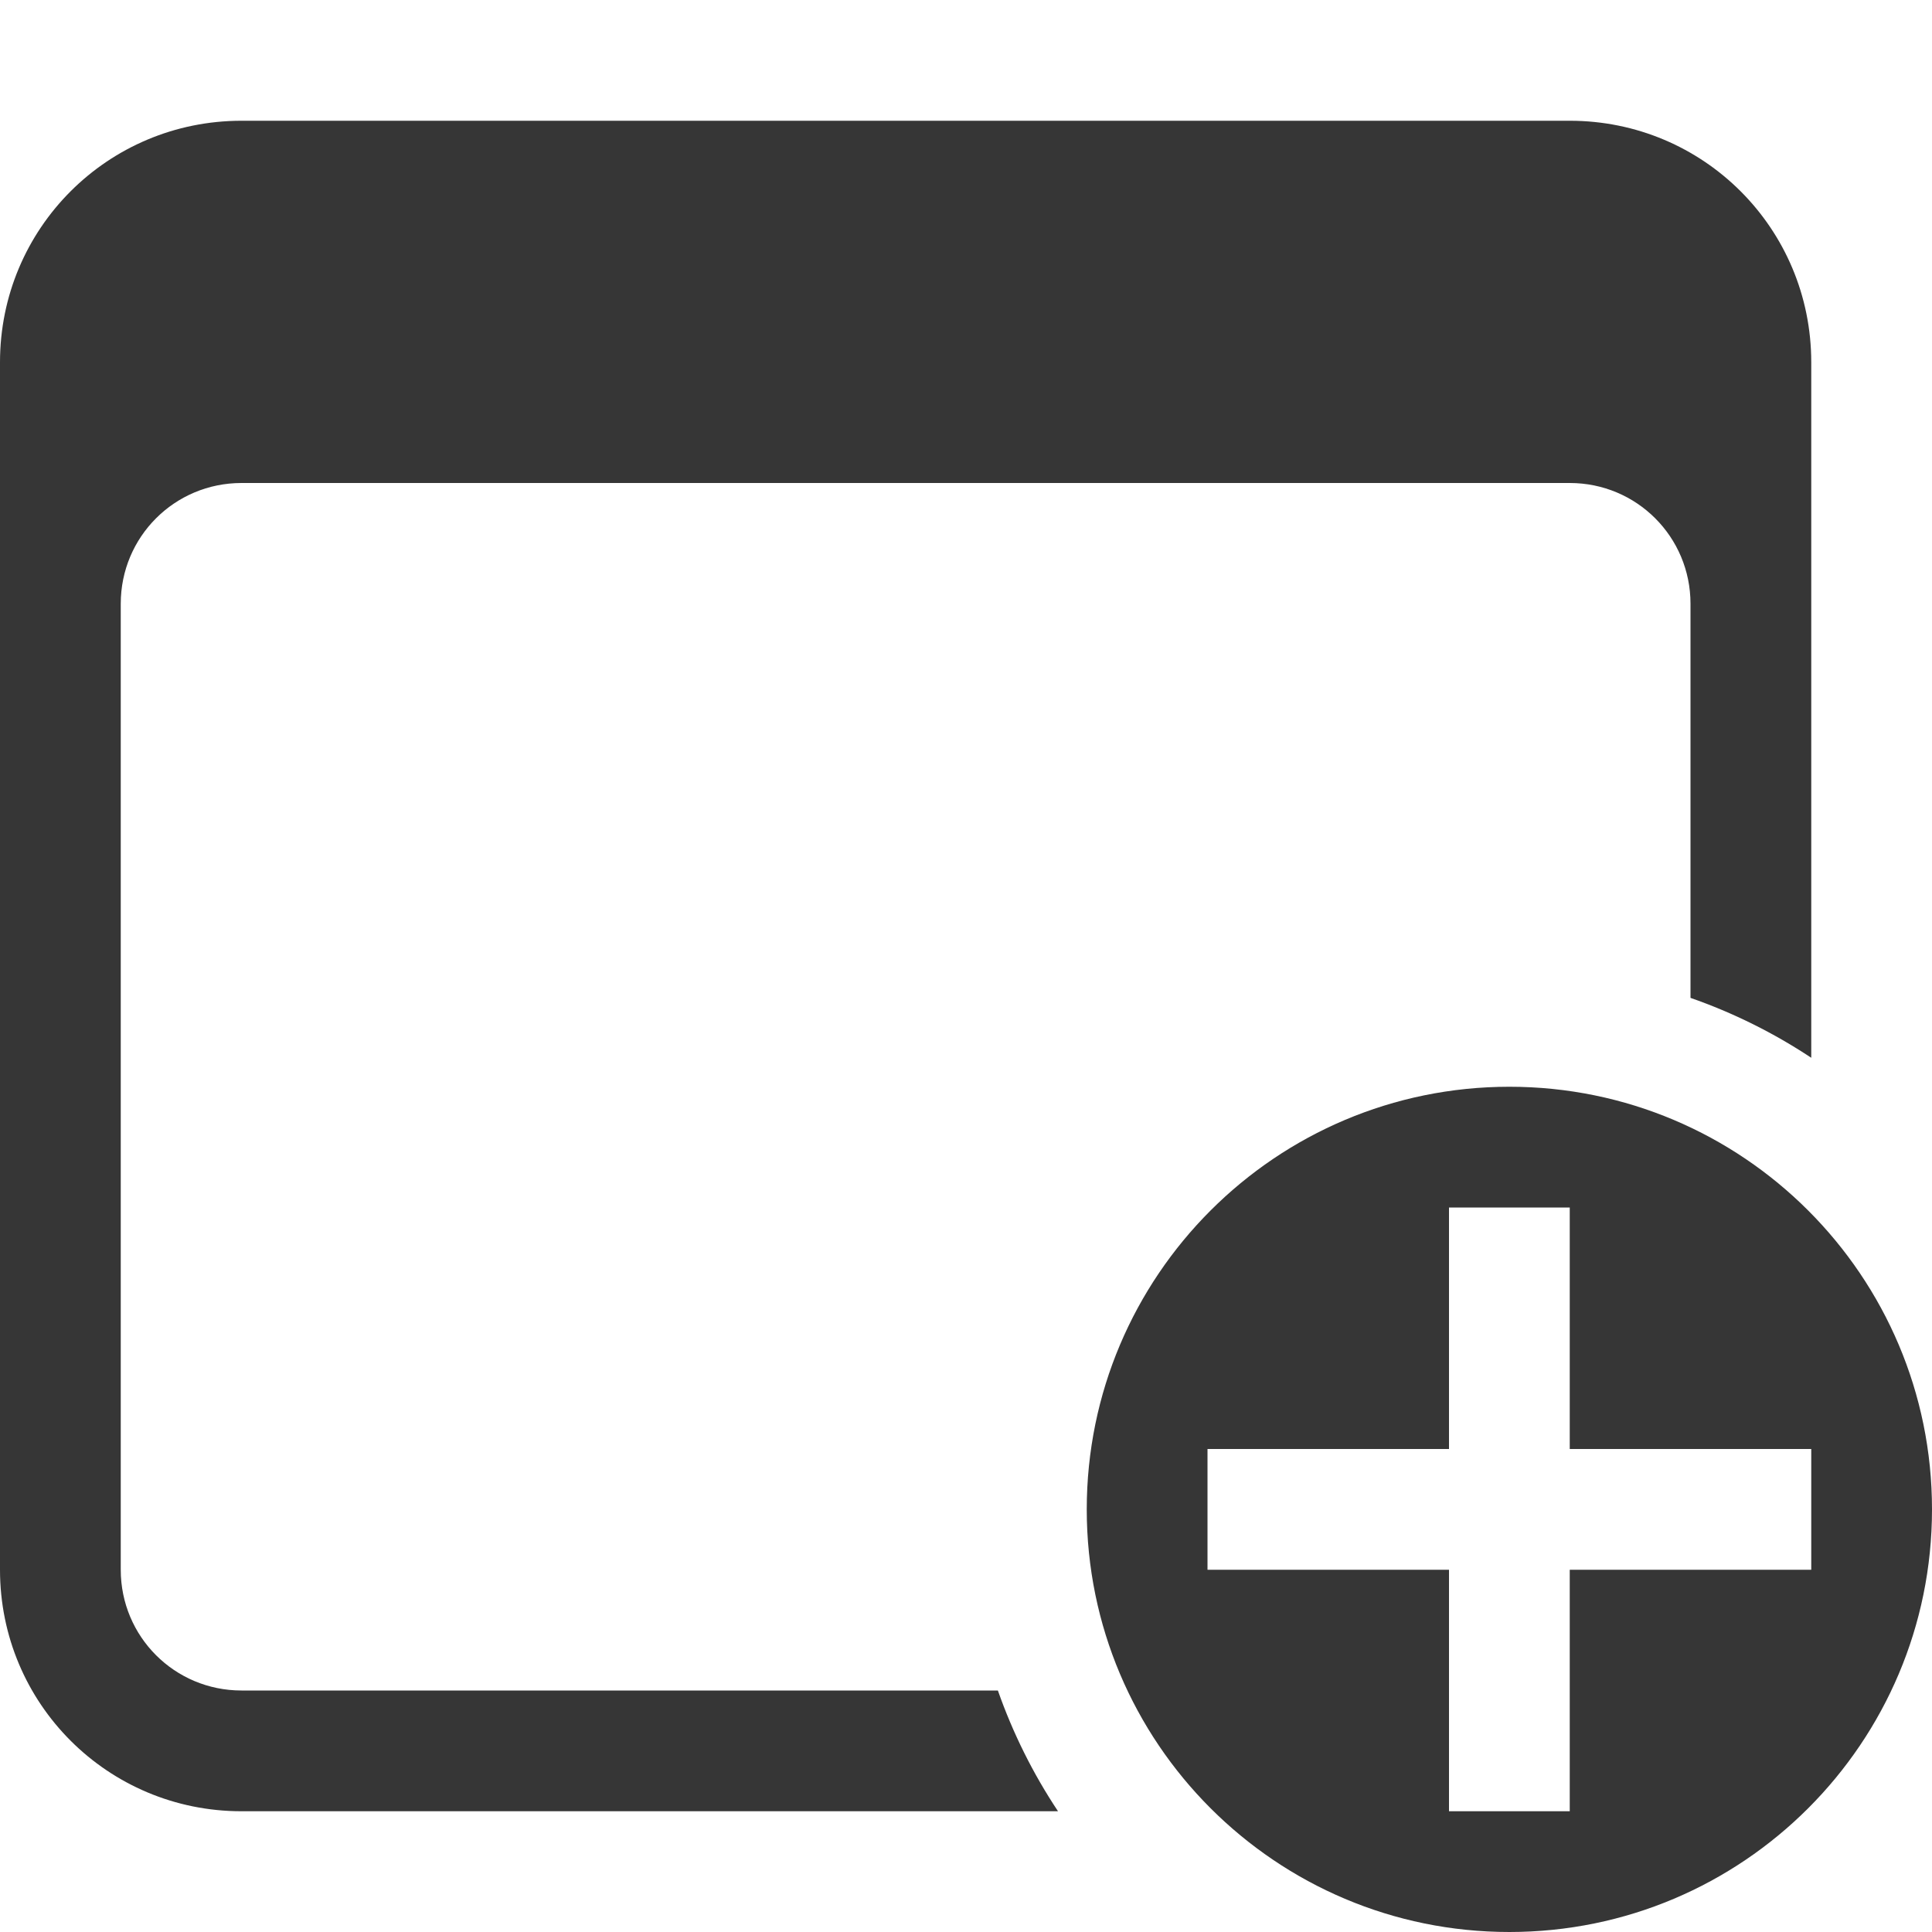
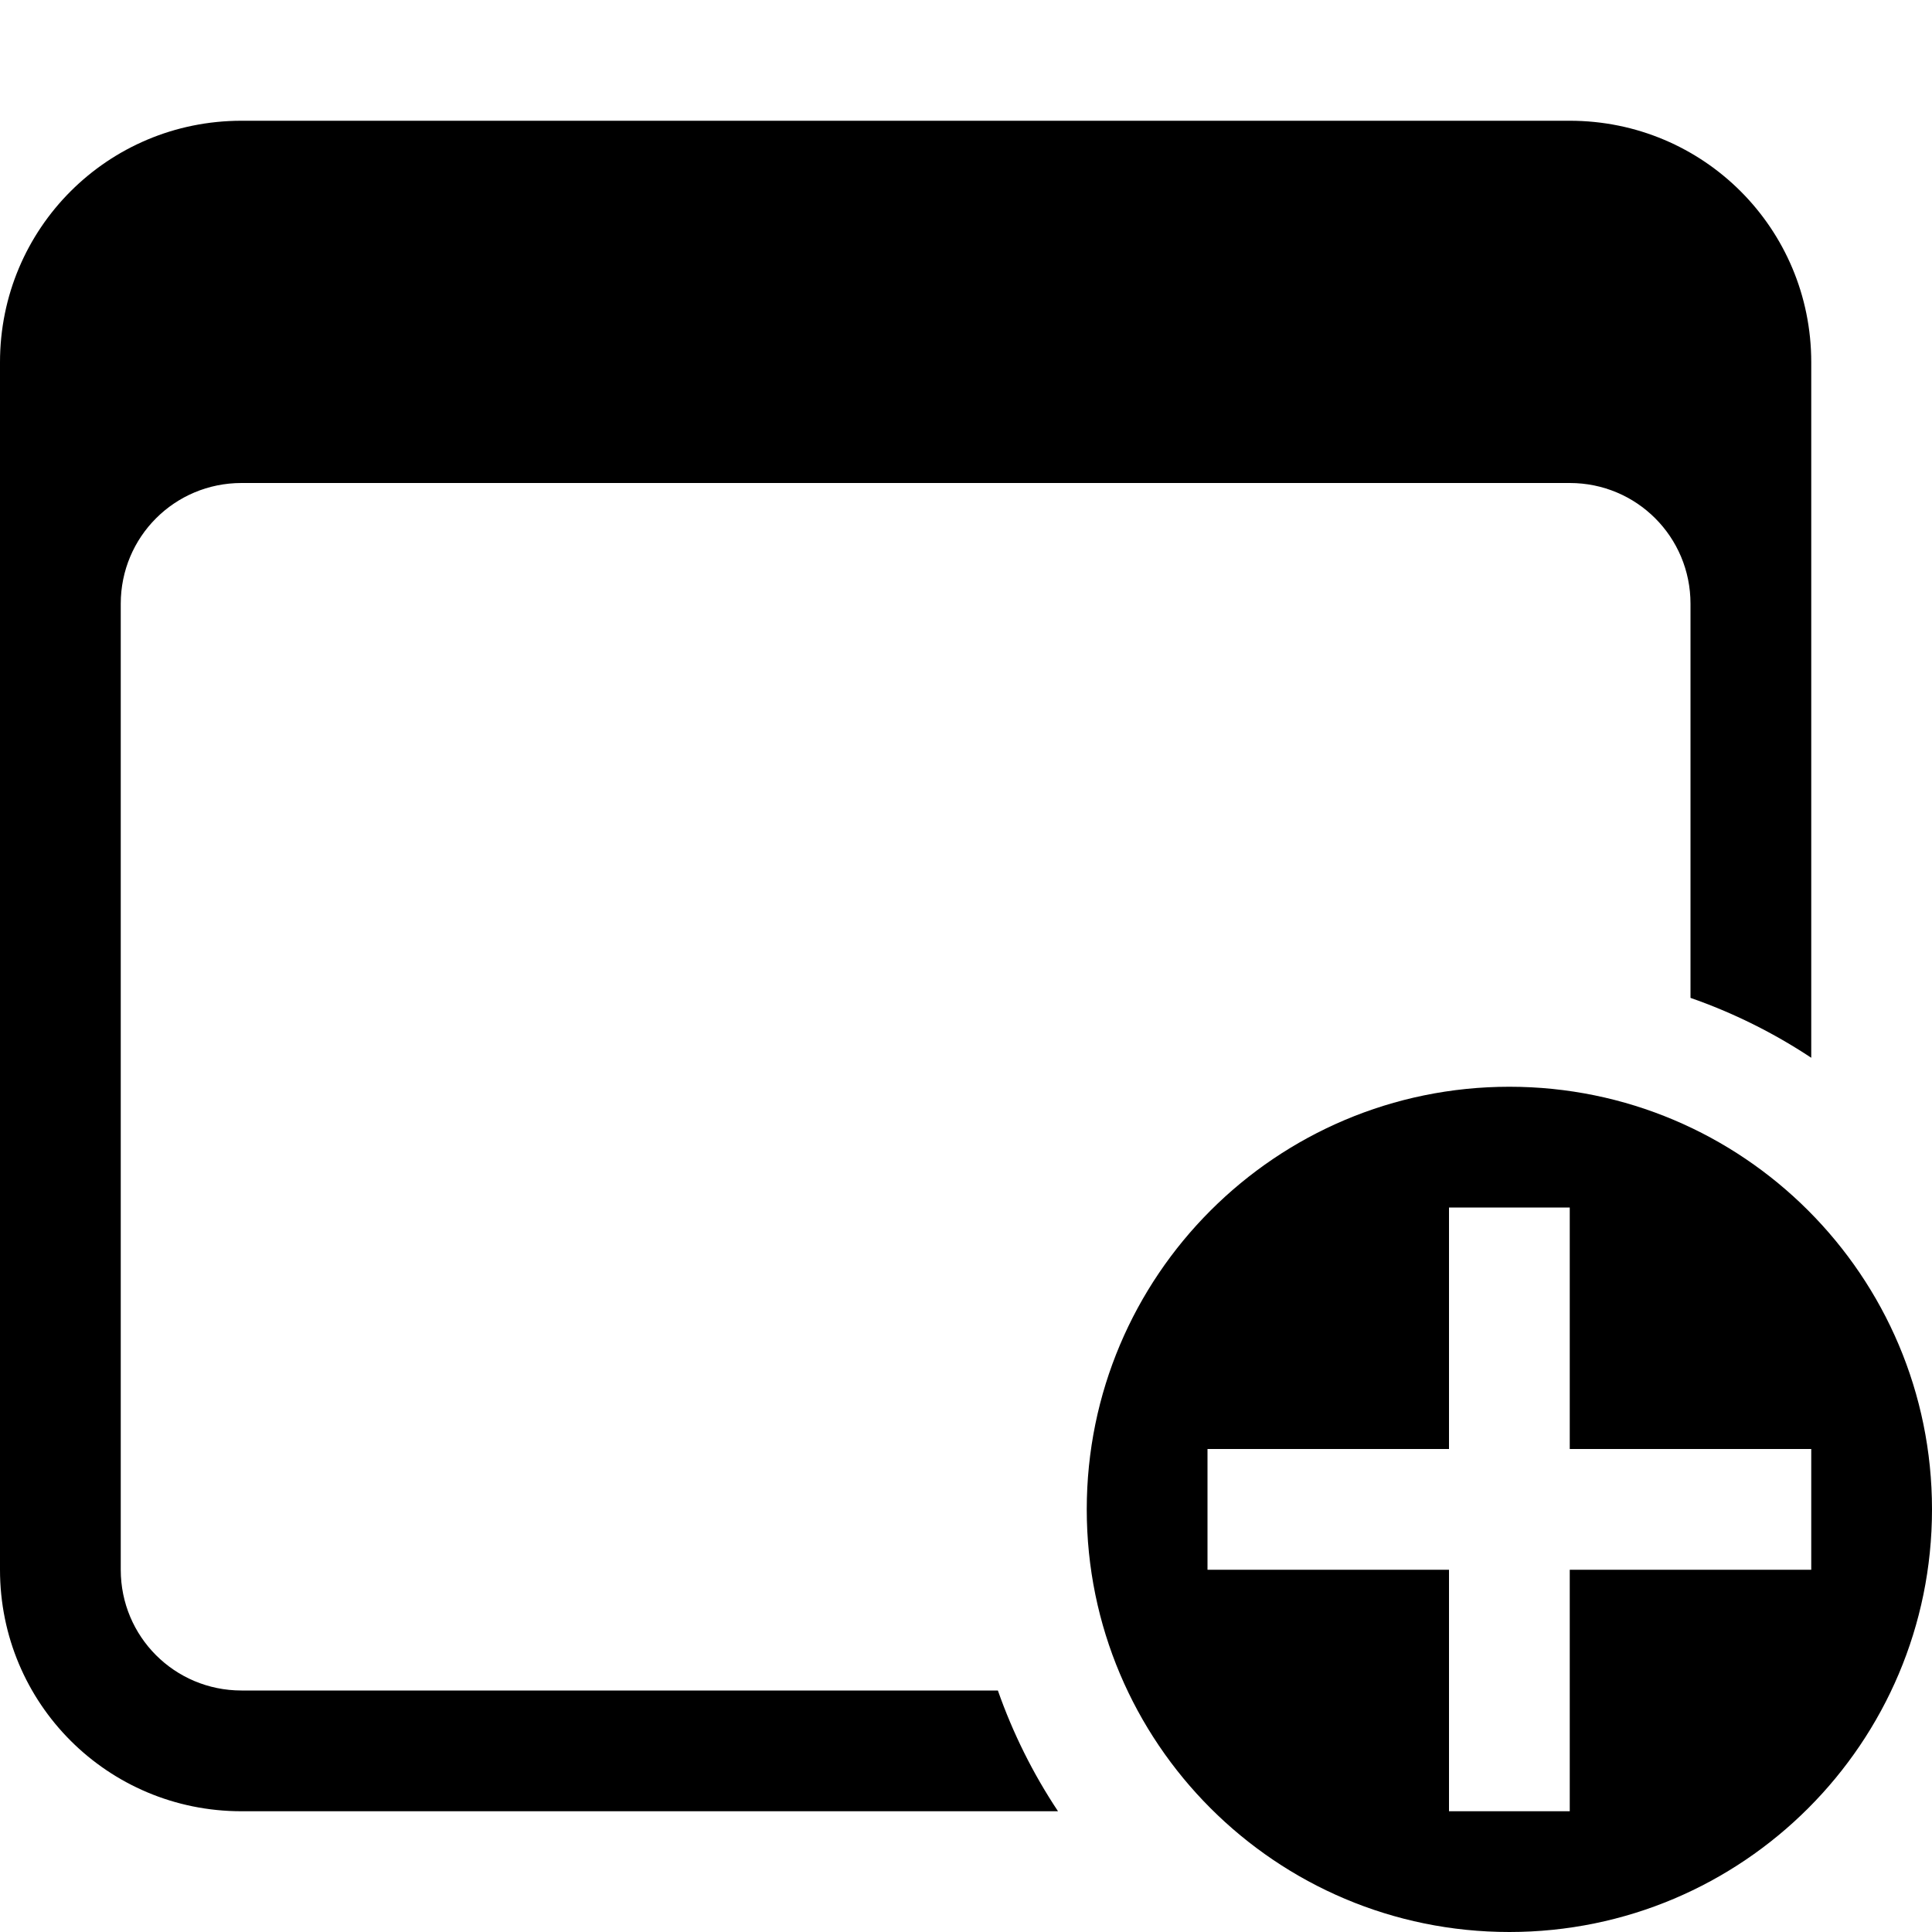
<svg xmlns="http://www.w3.org/2000/svg" width="16" height="16" version="1.1">
-   <g class="ColorScheme-Text" fill="#363636">
+   <g class="ColorScheme-Text" fill="currentColor">
    <path class="ColorScheme-Text" d="m2 1c-1.108 0-2 0.892-2 2v10c0 1.108 0.892 2 2 2h6.762c-0.207-0.311-0.374-0.647-0.498-1h-6.264c-0.554 0-1-0.446-1-1v-8c0-0.554 0.446-1 1-1h11c0.554 0 1 0.446 1 1v3.264c0.353 0.123 0.689 0.29 1 0.496v-5.76c0-1.108-0.892-2-2-2h-11z" />
    <path class="ColorScheme-Text" d="m12.5 9c-1.933 0-3.5 1.567-3.5 3.5s1.567 3.5 3.5 3.5 3.5-1.567 3.5-3.5-1.567-3.5-3.5-3.5zm-0.5 1h1v2h2v1h-2v2h-1v-2h-2v-1h2z" />
  </g>
</svg>
